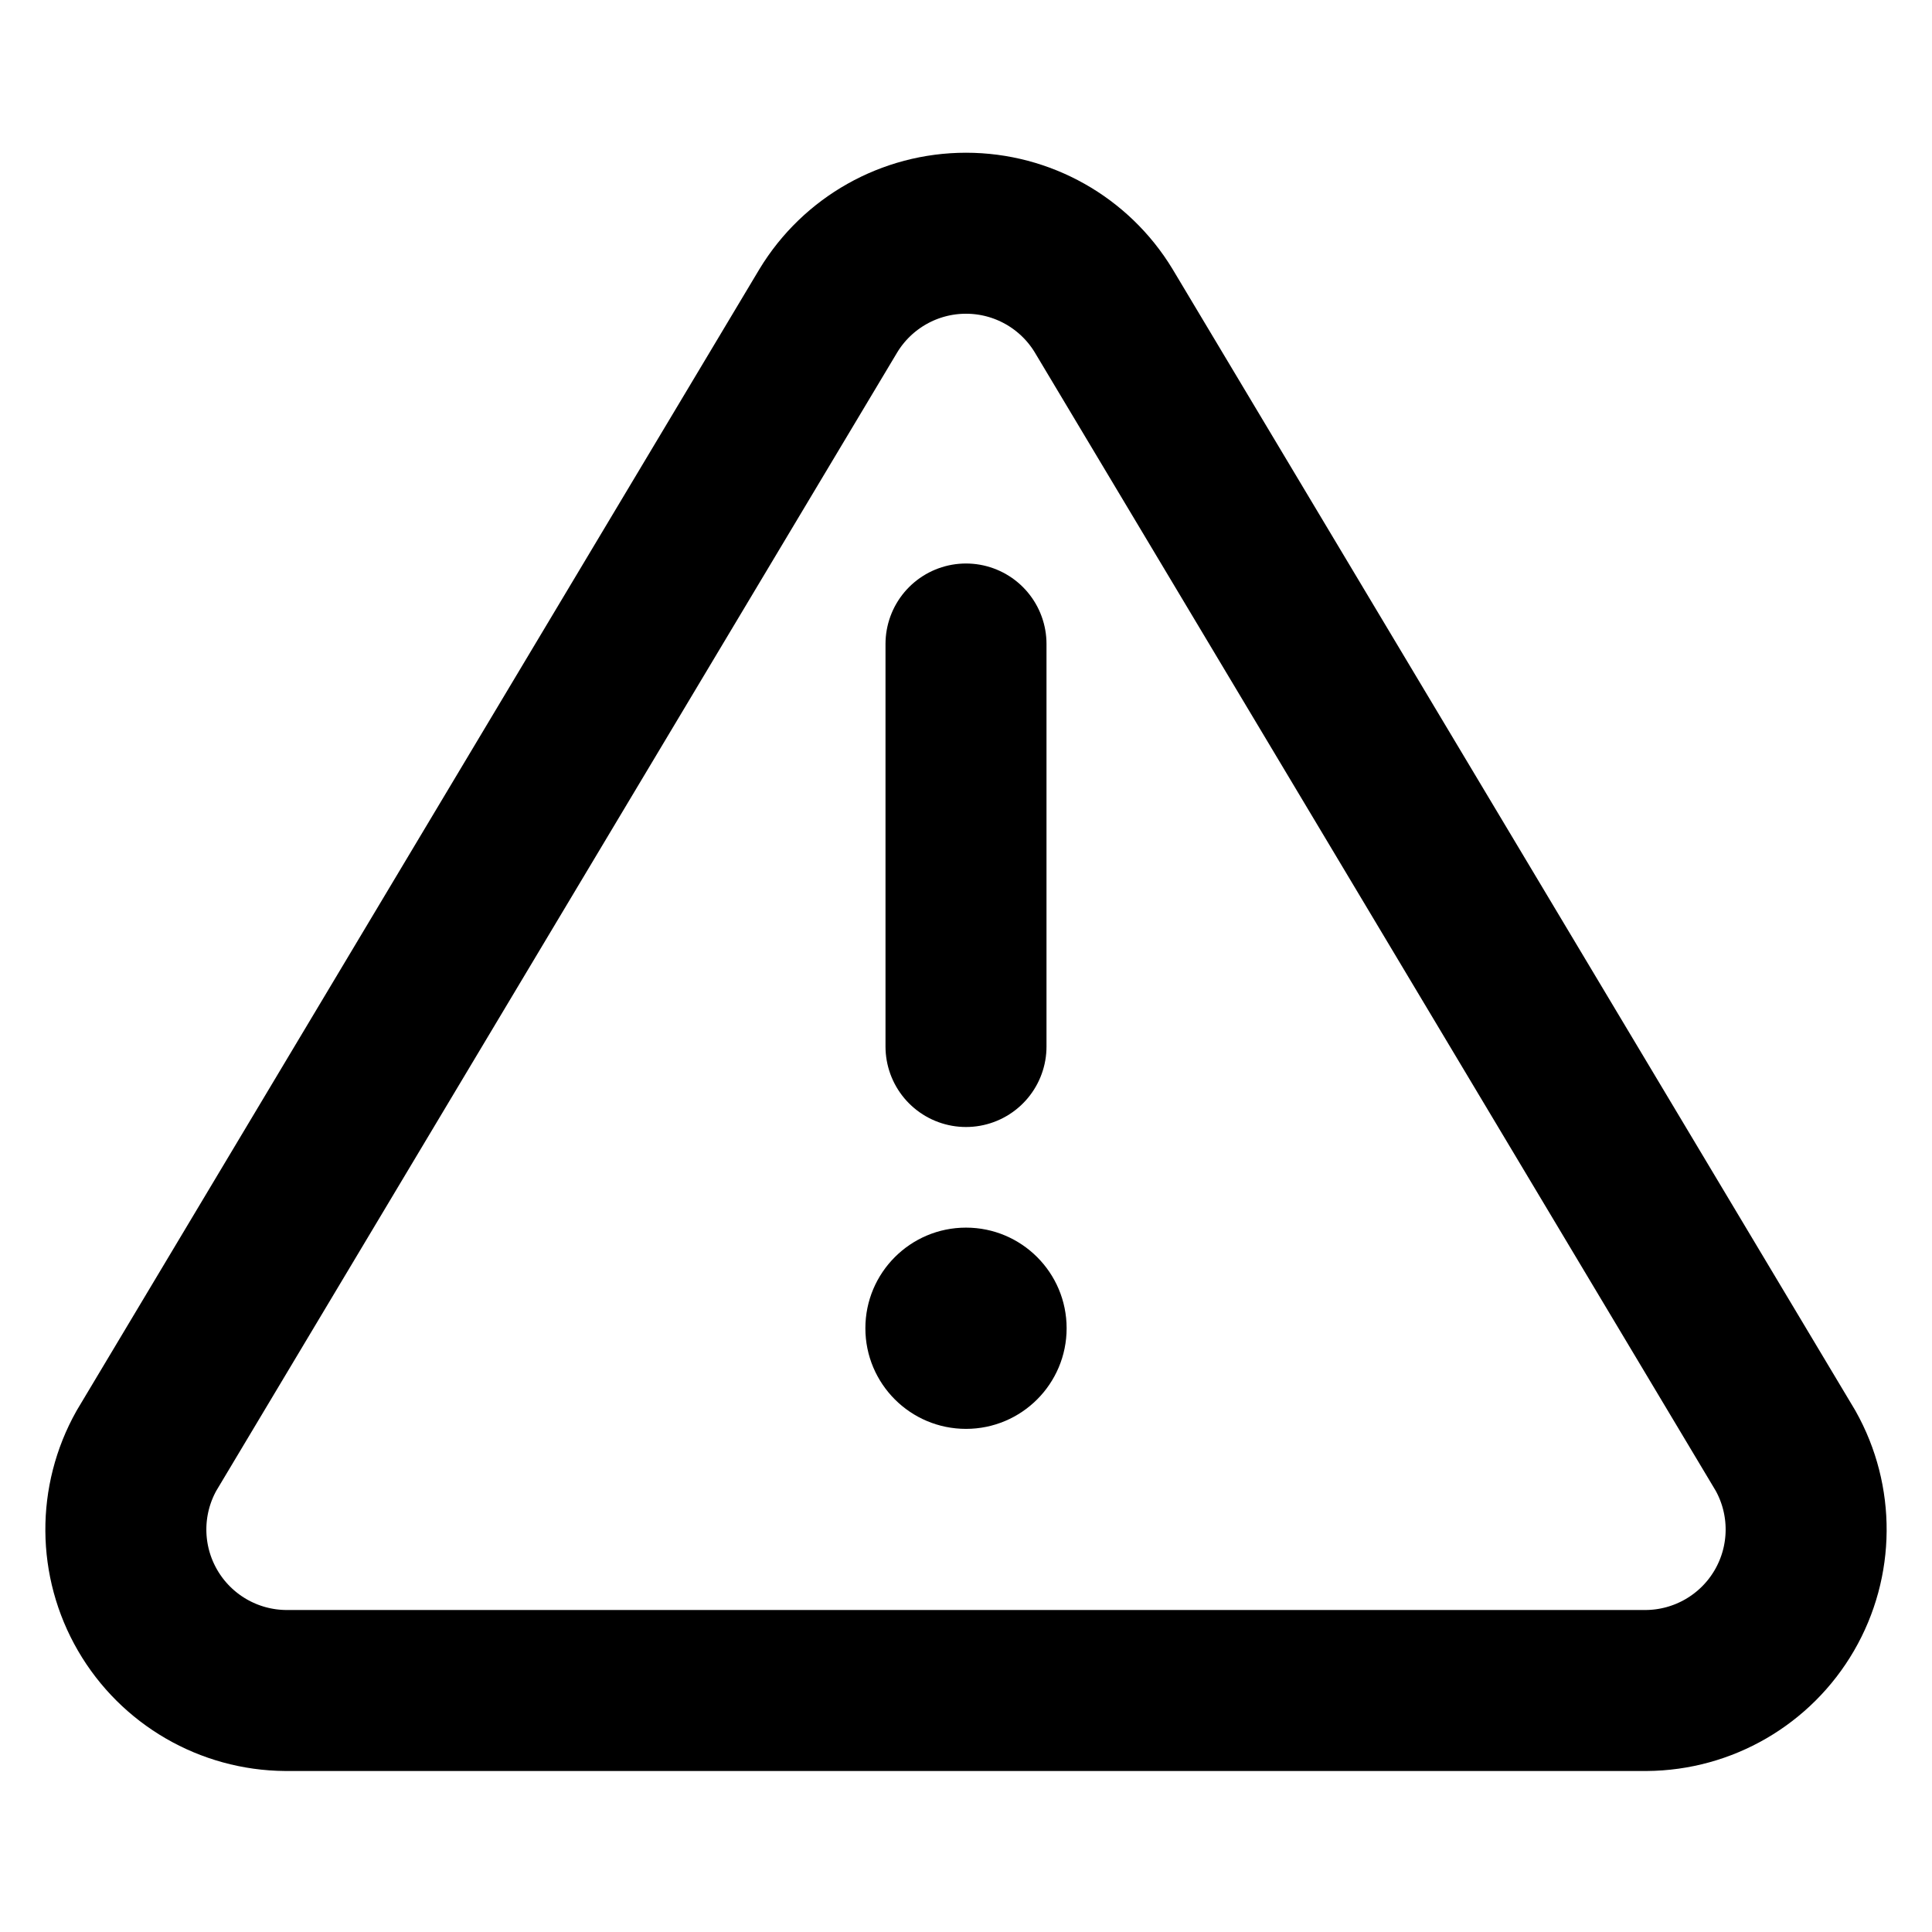
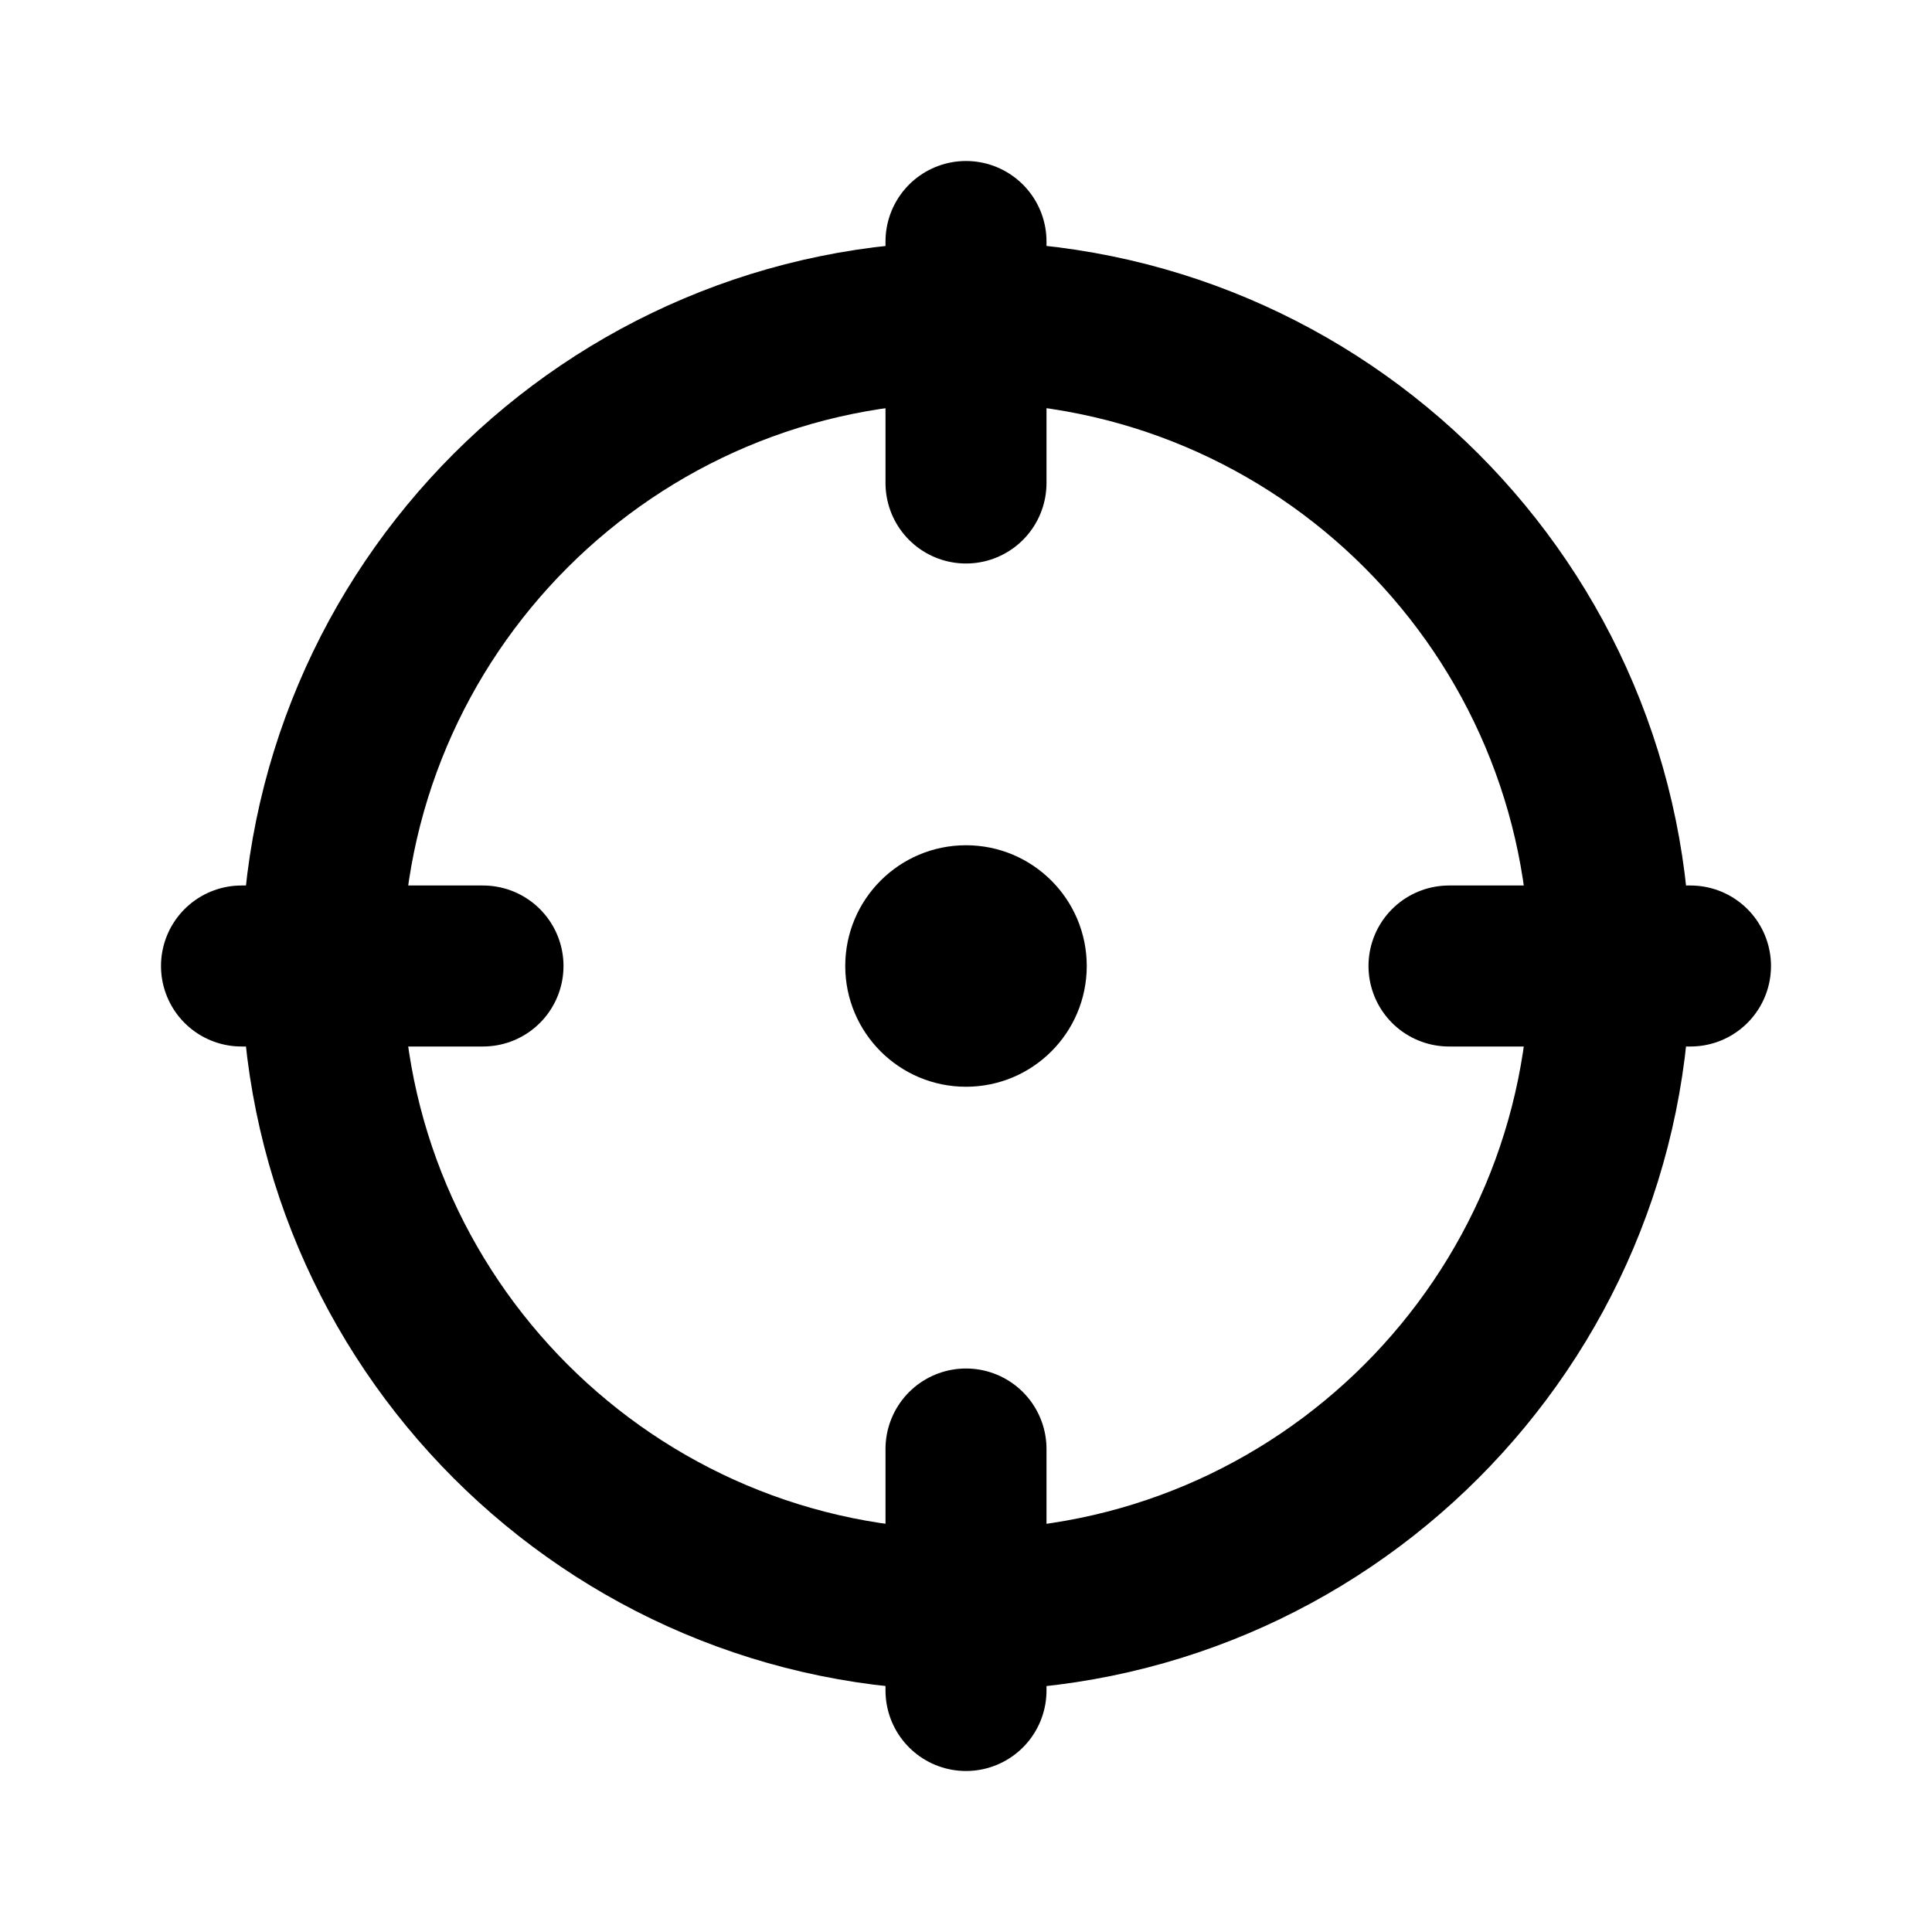
<svg xmlns="http://www.w3.org/2000/svg" width="24" height="24" viewBox="0 0 24 24" fill="none" stroke="currentColor">
-   <path d="M10.29 3.86 1.82 18.02A2 2 0 0 0 3.55 21h16.9a2 2 0 0 0 1.73-2.98L13.71 3.86a2 2 0 0 0-3.42 0z" stroke-width="2" stroke-linejoin="round" />
-   <path d="M12 8v5" stroke-width="2" stroke-linecap="round" />
-   <circle cx="12" cy="16.5" r="1.25" fill="currentColor" stroke="none" />
+   <circle cx="12" cy="12" r="8" stroke-width="2" />
+   <path d="M12 3v3M12 18v3M3 12h3M18 12h3" stroke-width="2" stroke-linecap="round" />
+   <circle cx="12" cy="12" r="1.5" fill="currentColor" stroke="none" />
</svg>
